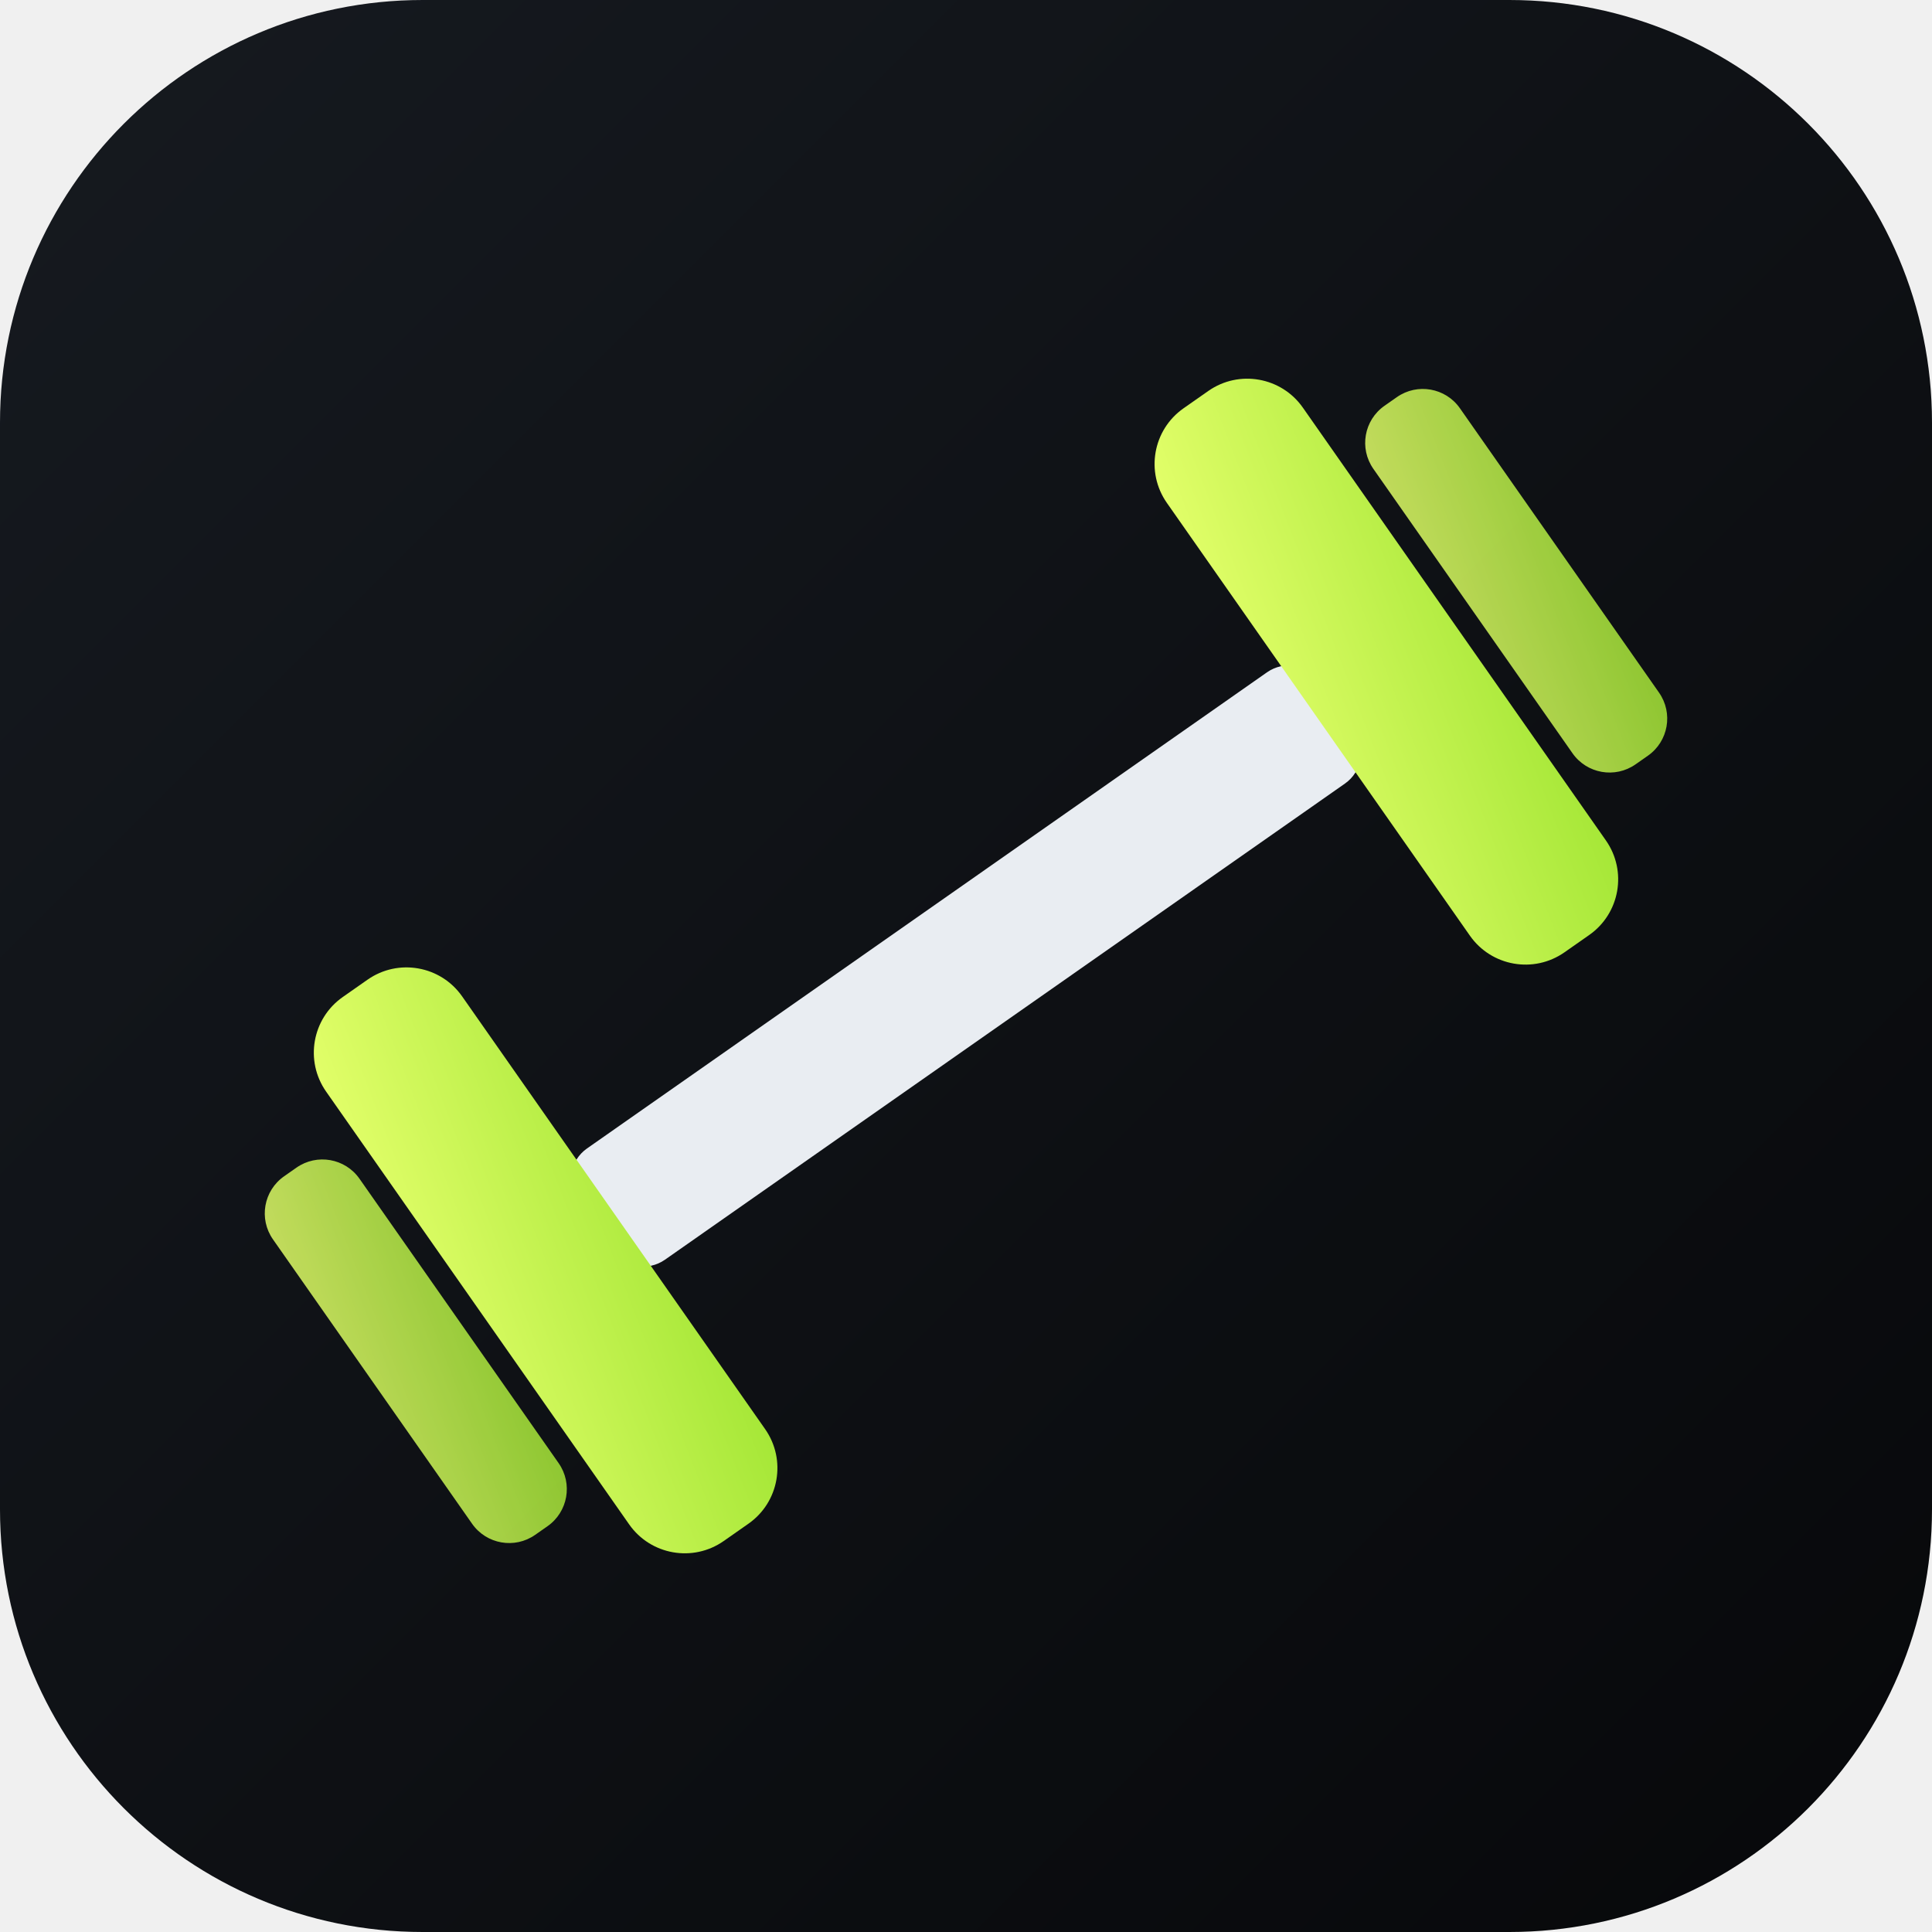
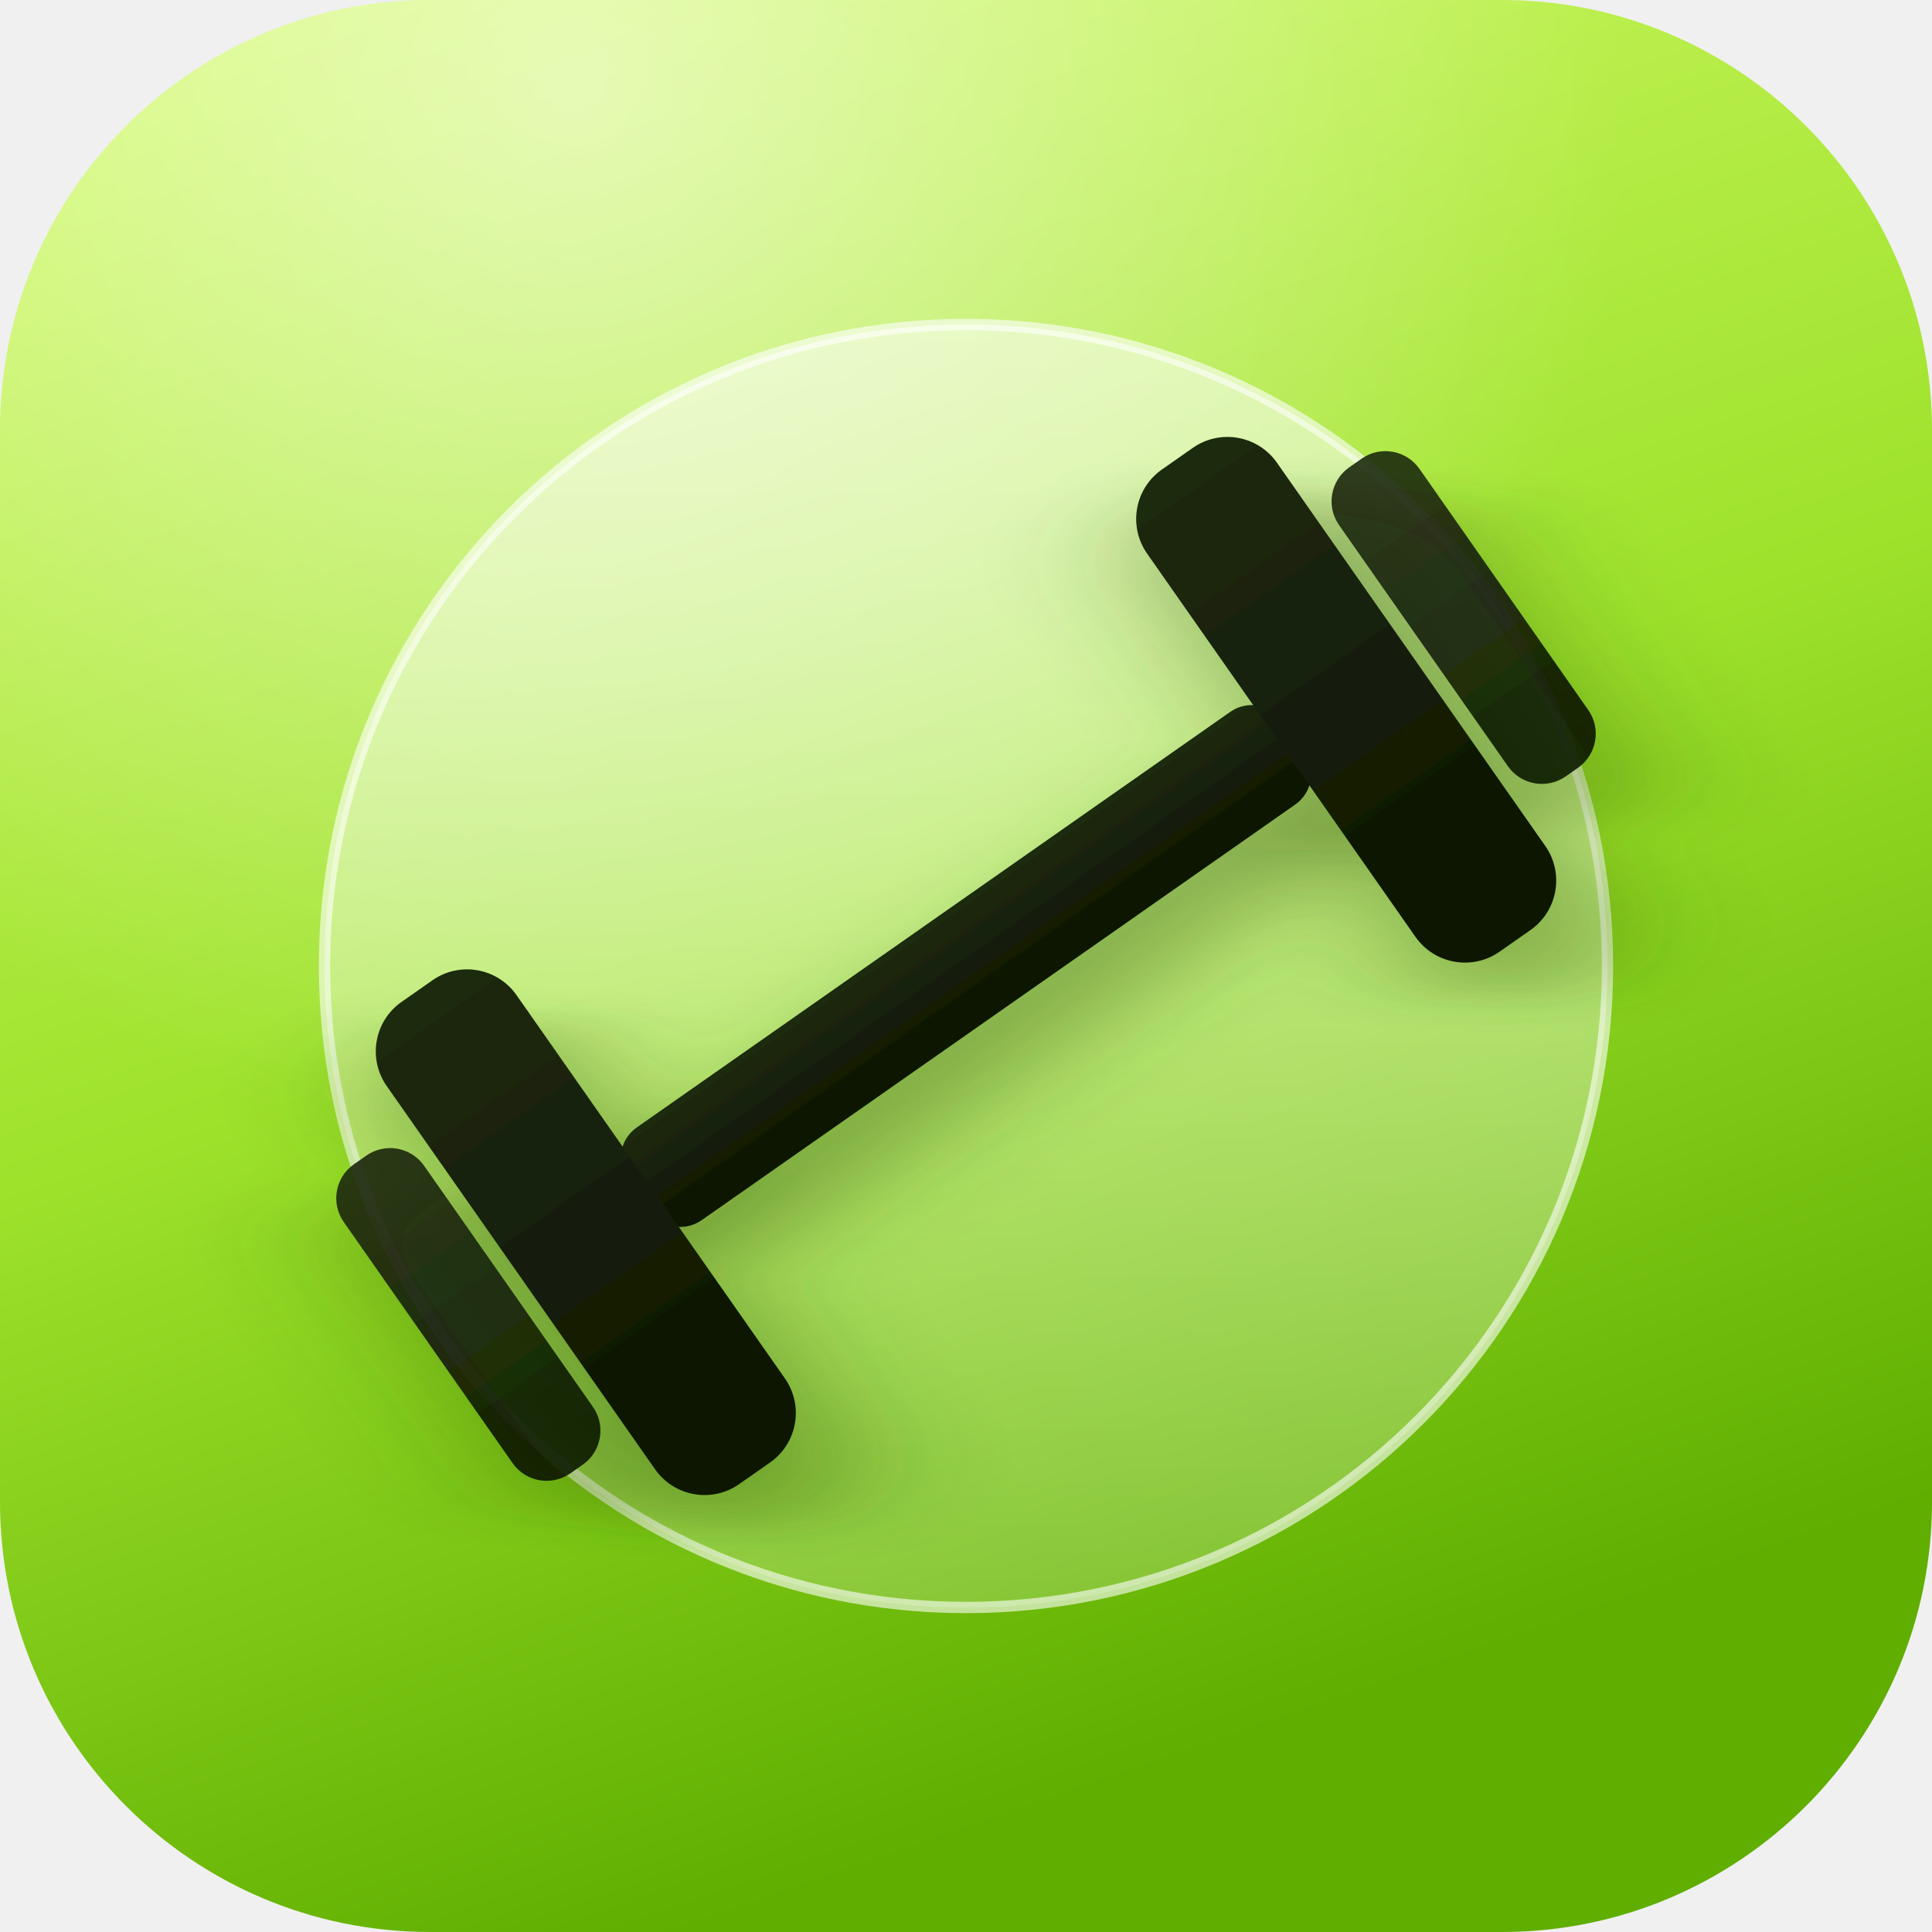
<svg xmlns="http://www.w3.org/2000/svg" viewBox="0 0 512 512">
  <defs>
-     <linearGradient id="bg" x1="0" y1="0" x2="1" y2="1">
-       <stop offset="0" stop-color="#161a20" />
-       <stop offset="1" stop-color="#07080a" />
+     <linearGradient id="bg" x1="0" y1="0" x2="0.35" y2="1">
+       <stop offset="0" stop-color="#d4fb6a" />
+       <stop offset="0.55" stop-color="#9ee22c" />
+       <stop offset="1" stop-color="#5fae00" />
    </linearGradient>
-     <linearGradient id="lime" x1="0" y1="0" x2="1" y2="1">
-       <stop offset="0" stop-color="#e4ff6b" />
-       <stop offset="1" stop-color="#a3e635" />
+     <radialGradient id="shine" cx="0.3" cy="0.05" r="0.9">
+       <stop offset="0" stop-color="#ffffff" stop-opacity="0.55" />
+       <stop offset="0.6" stop-color="#ffffff" stop-opacity="0" />
+     </radialGradient>
+     <linearGradient id="glass" x1="0" y1="0" x2="0" y2="1">
+       <stop offset="0" stop-color="#ffffff" stop-opacity="0.55" />
+       <stop offset="1" stop-color="#ffffff" stop-opacity="0.18" />
    </linearGradient>
+     <linearGradient id="metal" x1="0" y1="0" x2="0" y2="1">
+       <stop offset="0" stop-color="#1f2a10" />
+       <stop offset="1" stop-color="#0b1200" />
+     </linearGradient>
+     <filter id="shadow" x="-20%" y="-20%" width="140%" height="140%">
+       <feDropShadow dx="0" dy="14" stdDeviation="16" flood-color="#2d5200" flood-opacity="0.45" />
+     </filter>
  </defs>
-   <rect width="512" height="512" rx="112" fill="url(#bg)" />
-   <g transform="rotate(-35 256 256)">
-     <rect x="136" y="238" width="240" height="36" rx="10" fill="#e9edf2" />
-     <rect x="98" y="168" width="44" height="176" rx="18" fill="url(#lime)" />
-     <rect x="64" y="198" width="28" height="116" rx="12" fill="url(#lime)" opacity="0.85" />
-     <rect x="370" y="168" width="44" height="176" rx="18" fill="url(#lime)" />
-     <rect x="420" y="198" width="28" height="116" rx="12" fill="url(#lime)" opacity="0.85" />
+   <rect width="512" height="512" rx="114" fill="url(#bg)" />
+   <rect width="512" height="512" rx="114" fill="url(#shine)" />
+   <circle cx="256" cy="256" r="170" fill="url(#glass)" stroke="#ffffff" stroke-opacity="0.6" stroke-width="3" />
+   <g transform="rotate(-35 256 256)" filter="url(#shadow)">
+     <rect x="150" y="241" width="212" height="30" rx="10" fill="url(#metal)" />
+     <rect x="112" y="178" width="42" height="156" rx="16" fill="url(#metal)" />
+     <rect x="82" y="206" width="26" height="100" rx="11" fill="url(#metal)" opacity="0.9" />
+     <rect x="358" y="178" width="42" height="156" rx="16" fill="url(#metal)" />
+     <rect x="404" y="206" width="26" height="100" rx="11" fill="url(#metal)" opacity="0.9" />
  </g>
</svg>
